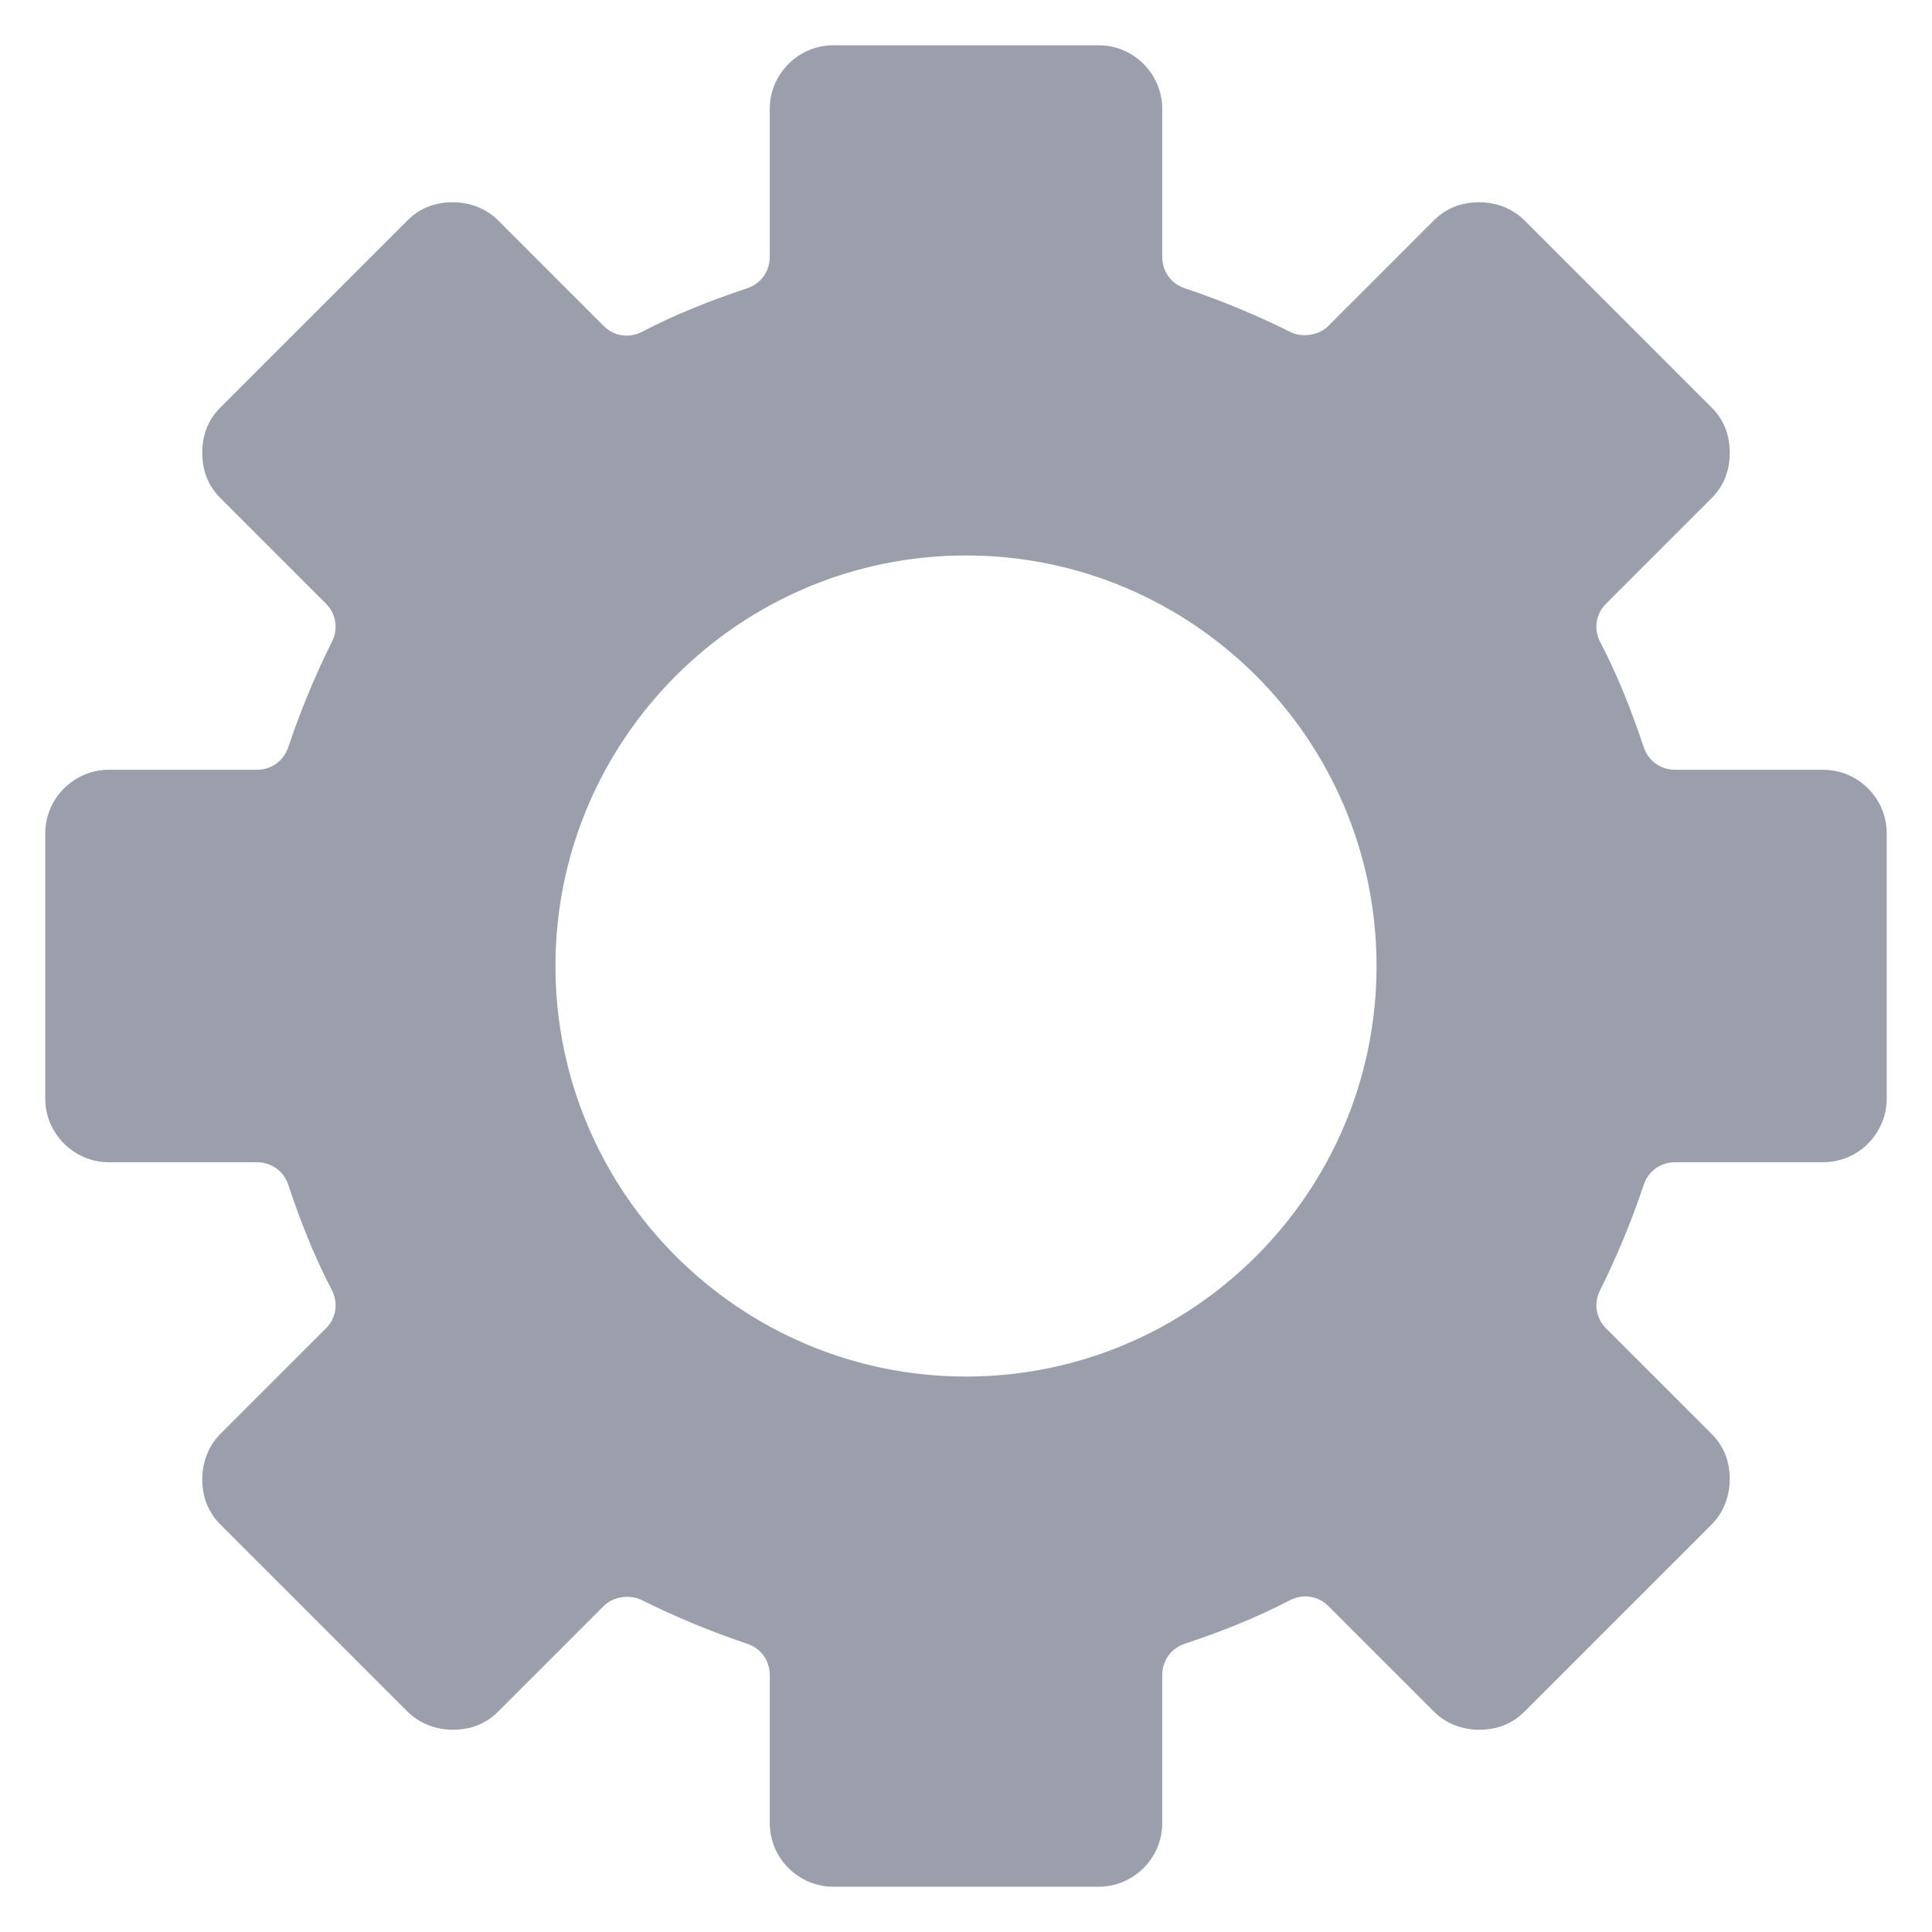
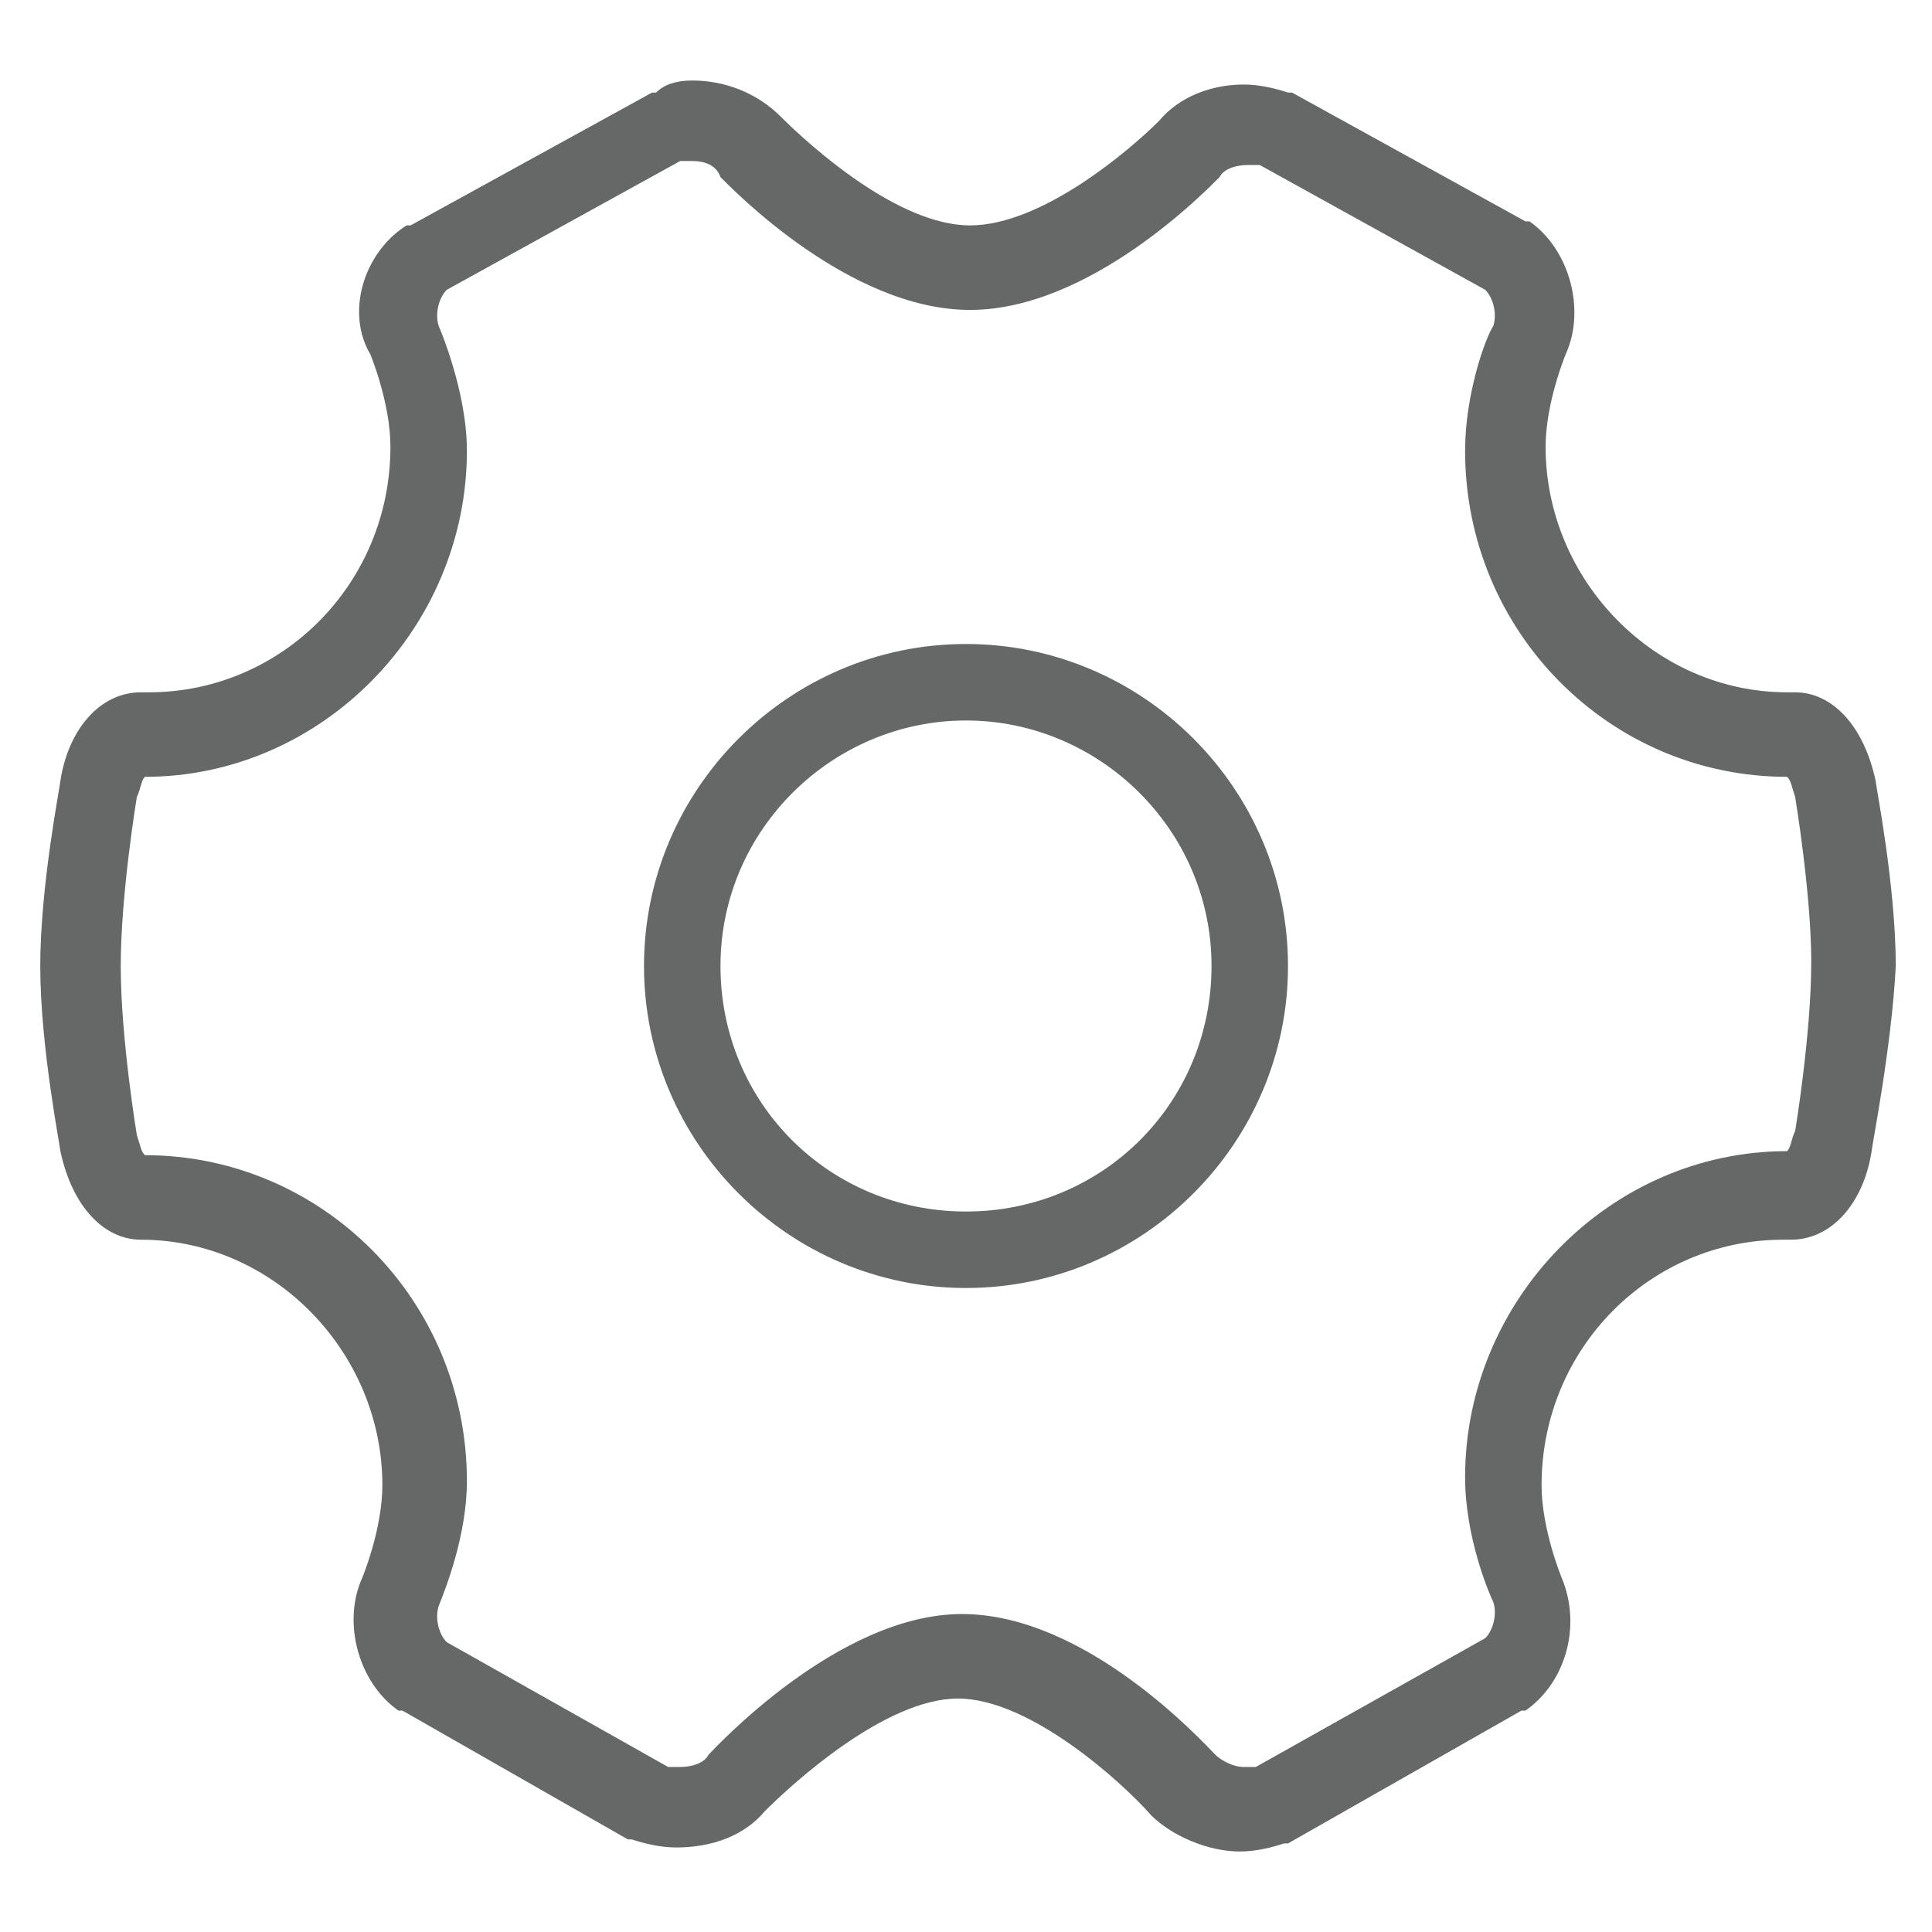
- <svg xmlns="http://www.w3.org/2000/svg" t="1528338416566" class="icon" style="" viewBox="0 0 1024 1024" version="1.1" p-id="2055" width="64" height="64">
-   <defs>
-     <style type="text/css" />
-   </defs>
-   <path d="M992 582.4V441.6c0-14.4-11.2-25.6-25.6-25.6H888c-11.2 0-20.8-7.2-24-17.6-6.4-19.2-13.6-37.6-22.4-55.2-4.8-9.6-3.2-21.6 4.8-29.6l56-56c9.6-9.6 9.6-26.4 0-36l-99.2-99.2c-9.6-9.6-26.4-9.6-36 0l-56 56c-8 8-20 9.6-29.6 4.8-17.6-8.8-36-16.8-55.2-22.4-10.4-3.2-17.6-13.6-17.6-24V57.6C608 43.2 596.8 32 582.4 32H441.6C427.2 32 416 43.2 416 57.6V136c0 11.2-7.2 20.8-17.6 24-19.2 6.4-37.6 13.6-55.2 22.4-9.6 4.8-21.6 3.2-29.6-4.8l-56-56c-9.6-9.6-26.4-9.6-36 0L123.2 222.4c-9.6 9.6-9.6 26.4 0 36l56 56c8 8 9.6 20 4.8 29.6-8.8 17.6-16.8 36-22.4 55.2-3.2 10.4-13.6 17.6-24 17.6h-80C43.2 416 32 427.2 32 441.6v140.8C32 596.8 43.2 608 57.6 608H136c11.2 0 20.8 7.2 24 17.6 6.4 19.2 13.6 37.6 22.4 55.2 4.8 9.6 3.2 21.6-4.8 29.6l-56 56c-9.6 9.6-9.6 26.4 0 36l99.2 99.2c9.6 9.6 26.4 9.6 36 0l56-56c8-8 20-9.6 29.6-4.8 17.6 8.8 36 16.8 55.2 22.4 10.4 3.2 17.6 13.6 17.6 24v78.4c0 14.4 11.2 25.6 25.6 25.6h140.8c14.4 0 25.6-11.2 25.6-25.6V888c0-11.2 7.2-20.8 17.6-24 19.2-6.4 37.6-13.6 55.2-22.4 9.6-4.8 21.6-3.2 29.6 4.8l56 56c9.6 9.6 26.4 9.6 36 0l99.2-99.2c9.6-9.6 9.6-26.4 0-36l-56-56c-8-8-9.6-20-4.8-29.6 8.8-17.6 16.8-36 22.4-55.2 3.2-10.4 13.6-17.6 24-17.6h78.4c16-0.8 27.2-12 27.2-26.4zM512 737.6c-124 0-225.6-100.8-225.6-225.6 0-124 100.8-225.6 225.6-225.6S737.6 388 737.6 512 636 737.6 512 737.6z" fill="#9b9fac" p-id="2056" />
-   <path d="M582.4 1000H441.6c-18.4 0-33.6-15.2-33.6-33.6V888c0-8-4.8-14.4-12-16.8-19.2-6.4-38.4-14.4-56-23.2-6.4-3.2-15.2-1.6-20 3.2l-56 56c-6.4 6.4-14.4 9.6-24 9.6-8.8 0-17.6-3.2-24-9.6L116.8 808c-6.4-6.4-9.6-14.4-9.6-24 0-8.8 3.2-17.6 9.6-24l56-56c5.6-5.6 6.4-13.6 3.2-20-9.6-18.4-16.8-36.8-23.2-56-2.4-7.2-8.8-12-16.8-12H57.6C39.2 616 24 600.8 24 582.4V441.6C24 423.2 39.2 408 57.6 408H136c8 0 14.4-4.8 16.8-12 6.4-19.2 14.4-38.4 23.2-56 3.2-6.4 2.4-14.4-3.2-20l-56-56c-6.4-6.4-9.6-14.4-9.6-24s3.2-17.6 9.6-24L216 116.8c6.4-6.4 14.4-9.6 24-9.6 8.8 0 17.6 3.2 24 9.6l56 56c5.6 5.6 13.6 6.4 20 3.2 18.4-9.6 36.8-16.8 56-23.2 7.2-2.4 12-8.8 12-16.8V57.6C408 39.2 423.2 24 441.6 24h140.8C600.8 24 616 39.2 616 57.6V136c0 8 4.8 14.4 12 16.8 19.2 6.4 38.4 14.4 56 23.2 6.4 3.2 15.2 1.6 20-3.2l56-56c6.4-6.4 14.4-9.6 24-9.6 8.8 0 17.6 3.2 24 9.6L907.2 216c6.4 6.4 9.6 14.4 9.6 24s-3.2 17.6-9.6 24l-56 56c-5.6 5.6-6.4 13.6-3.2 20 9.6 18.4 16.8 36.8 23.2 56 2.4 7.2 8.8 12 16.8 12h78.4c18.4 0 33.6 15.2 33.6 33.6v140.8c0 18.4-15.2 33.6-33.6 33.6H888c-8 0-14.4 4.8-16.8 12-6.4 19.2-14.4 38.4-23.2 56-3.2 6.4-2.4 14.4 3.2 20l56 56c6.4 6.4 9.6 14.4 9.6 24 0 8.8-3.2 17.6-9.6 24L808 907.2c-6.4 6.4-14.4 9.6-24 9.6-8.8 0-17.6-3.2-24-9.6l-56-56c-5.6-5.6-13.6-6.4-20-3.2-18.4 9.6-36.8 16.8-56 23.2-7.2 2.4-12 8.8-12 16.8v78.4c0 18.4-15.2 33.6-33.6 33.6z m-249.6-170.4c4.8 0 10.4 1.6 15.2 4 17.6 8.8 35.2 16 53.6 22.4 13.6 4.8 23.2 17.6 23.2 32v78.4c0 9.6 8 17.6 17.6 17.6h140.8c9.6 0 17.6-8 17.6-17.6V888c0-14.4 9.6-27.2 23.2-32 18.4-5.6 36.8-13.6 53.6-22.4 12.8-6.4 28.8-4 38.4 6.4l56 56c6.4 6.4 18.4 6.4 24.8 0L896 796.8c3.2-3.2 4.8-8 4.8-12.8 0-4.8-1.6-8.8-4.8-12.8l-56-56c-10.4-10.4-12.8-25.6-6.4-38.4 8.8-17.6 16-35.2 22.4-53.6 4.8-13.6 17.6-23.2 32-23.2h78.4c9.6 0 17.6-8 17.6-17.6V441.6c0-9.6-8-17.6-17.6-17.6H888c-14.4 0-27.2-9.6-32-23.2-5.6-18.4-13.6-36.8-22.4-53.6-6.4-12.8-4-28 6.4-38.4l56-56c7.2-7.2 7.2-18.4 0-24.8L796 128.8c-6.4-6.4-18.4-6.4-24.8 0l-56 56c-9.6 9.6-26.4 12.8-38.4 6.4-17.6-8.8-35.2-16-53.6-22.4-13.6-4.8-23.2-17.6-23.2-32V57.6C600 48 592 40 582.4 40H441.6C432 40 424 48 424 57.6V136c0 14.4-9.6 27.2-23.2 32-18.4 5.6-36.8 13.6-53.6 22.4-12.8 6.4-28.8 4-38.4-6.4l-56-56c-6.4-6.4-18.4-6.4-24.8 0L128.8 228c-7.2 7.2-7.2 18.4 0 24.8l56 56c10.4 10.4 12.8 25.6 6.4 38.4-8.8 17.6-16 35.2-22.4 53.6-4.8 13.6-17.6 23.2-32 23.2H57.6C48 424 40 432 40 441.6v140.8C40 592 48 600 57.6 600H136c14.4 0 27.2 9.6 32 23.2 5.6 18.4 13.6 36.8 22.4 53.6 6.4 12.8 4 28-6.4 38.4l-56 56c-3.2 3.2-4.8 8-4.8 12.8 0 4.8 1.6 8.8 4.8 12.8L227.2 896c6.4 6.4 18.4 6.4 24.8 0l56-56c7.2-6.4 16-10.4 24.8-10.4zM512 745.6c-128.8 0-233.6-104.8-233.6-233.6S383.2 278.4 512 278.4 745.6 383.2 745.6 512 640.8 745.6 512 745.6z m0-451.2C392 294.4 294.4 392 294.4 512S392 729.6 512 729.6 729.6 632 729.6 512 632 294.4 512 294.4z" fill="#9b9fac" p-id="2057" />
+ <svg xmlns="http://www.w3.org/2000/svg" class="icon" width="200px" height="200.00px" viewBox="0 0 1024 1024" version="1.1">
+   <path d="M992 610.133c-4.267 27.733-21.333 46.933-42.667 46.933h-4.267c-70.4 0-128 57.6-128 130.133 0 23.467 10.667 49.067 10.667 49.067 10.667 25.6 2.133 55.467-19.2 70.4h-2.133L682.667 977.067h-2.133c-6.4 2.133-14.933 4.267-23.467 4.267-17.067 0-36.267-8.533-46.933-19.2-14.933-17.067-64-61.867-102.4-61.867-38.4 0-87.467 44.8-102.4 59.733-10.667 12.8-27.733 19.2-46.933 19.2-8.533 0-17.067-2.133-23.467-4.267h-2.133L213.333 906.667h-2.133c-21.333-14.933-29.867-46.933-19.2-70.4 0 0 10.667-25.6 10.667-49.067 0-70.4-57.6-130.133-128-130.133-19.2 0-36.267-17.067-42.667-46.933 0-2.133-10.667-55.467-10.667-98.133 0-42.667 10.667-96 10.667-98.133 4.267-27.733 21.333-46.933 42.667-46.933h4.267c70.4 0 128-57.6 128-130.133 0-23.467-10.667-49.067-10.667-49.067-12.8-21.333-4.267-53.333 19.2-68.267h2.133l128-70.4h2.133c4.267-4.267 10.667-6.4 19.2-6.4 17.067 0 34.133 6.4 46.933 19.2 14.933 14.933 61.867 57.6 100.267 57.6 38.4 0 85.333-40.533 100.267-55.467 10.667-12.8 27.733-19.2 44.8-19.2 8.533 0 17.067 2.133 23.467 4.267h2.133l123.733 68.267h2.133c21.333 14.933 29.867 46.933 19.2 70.4 0 0-10.667 25.6-10.667 49.067 0 70.4 57.6 130.133 128 130.133h4.267c19.2 0 36.267 17.067 42.667 46.933 0 2.133 10.667 55.467 10.667 98.133-2.133 42.667-12.8 96-12.8 98.133z m-40.533-187.733c-2.133-6.4-2.133-8.533-4.267-10.667-93.867 0-170.667-76.8-170.667-172.8 0-29.867 10.667-59.733 14.933-66.133 2.133-6.4 0-14.933-4.267-19.2l-119.467-66.133H661.333c-6.4 0-12.8 2.133-14.933 6.4-6.4 6.4-68.267 70.4-132.267 70.4s-125.867-64-132.267-70.4c-2.133-6.4-8.533-8.533-14.933-8.533h-6.4l-123.733 68.267c-4.267 4.267-6.4 12.8-4.267 19.2 0 0 14.933 34.133 14.933 66.133 0 93.867-76.8 172.8-170.667 172.8-2.133 2.133-2.133 6.4-4.267 10.667 0 0-8.533 51.2-8.533 89.6 0 38.4 8.533 89.6 8.533 89.6 2.133 6.4 2.133 8.533 4.267 10.667 93.867 0 170.667 76.8 170.667 172.8 0 27.733-10.667 55.467-14.933 66.133-2.133 6.4 0 14.933 4.267 19.2l117.333 66.133h6.4c6.4 0 12.8-2.133 14.933-6.4 2.133-2.133 68.267-74.667 134.4-74.667 66.133 0 128 68.267 134.4 74.667 2.133 2.133 8.533 6.4 14.933 6.4h6.4l121.6-68.267c4.267-4.267 6.4-12.8 4.267-19.2-2.133-4.267-14.933-34.133-14.933-66.133 0-93.867 76.8-172.8 170.667-172.8 2.133-2.133 2.133-6.4 4.267-10.667 0 0 8.533-51.2 8.533-89.6 0-36.267-8.533-87.467-8.533-87.467zM512 682.667c-93.867 0-170.667-76.8-170.667-170.667s76.8-170.667 170.667-170.667 170.667 76.8 170.667 170.667-76.8 170.667-170.667 170.667z m0-300.8c-70.4 0-130.133 57.6-130.133 130.133 0 72.533 57.6 130.133 130.133 130.133s130.133-57.6 130.133-130.133c0-72.533-59.733-130.133-130.133-130.133z" fill="#666767" />
</svg>
